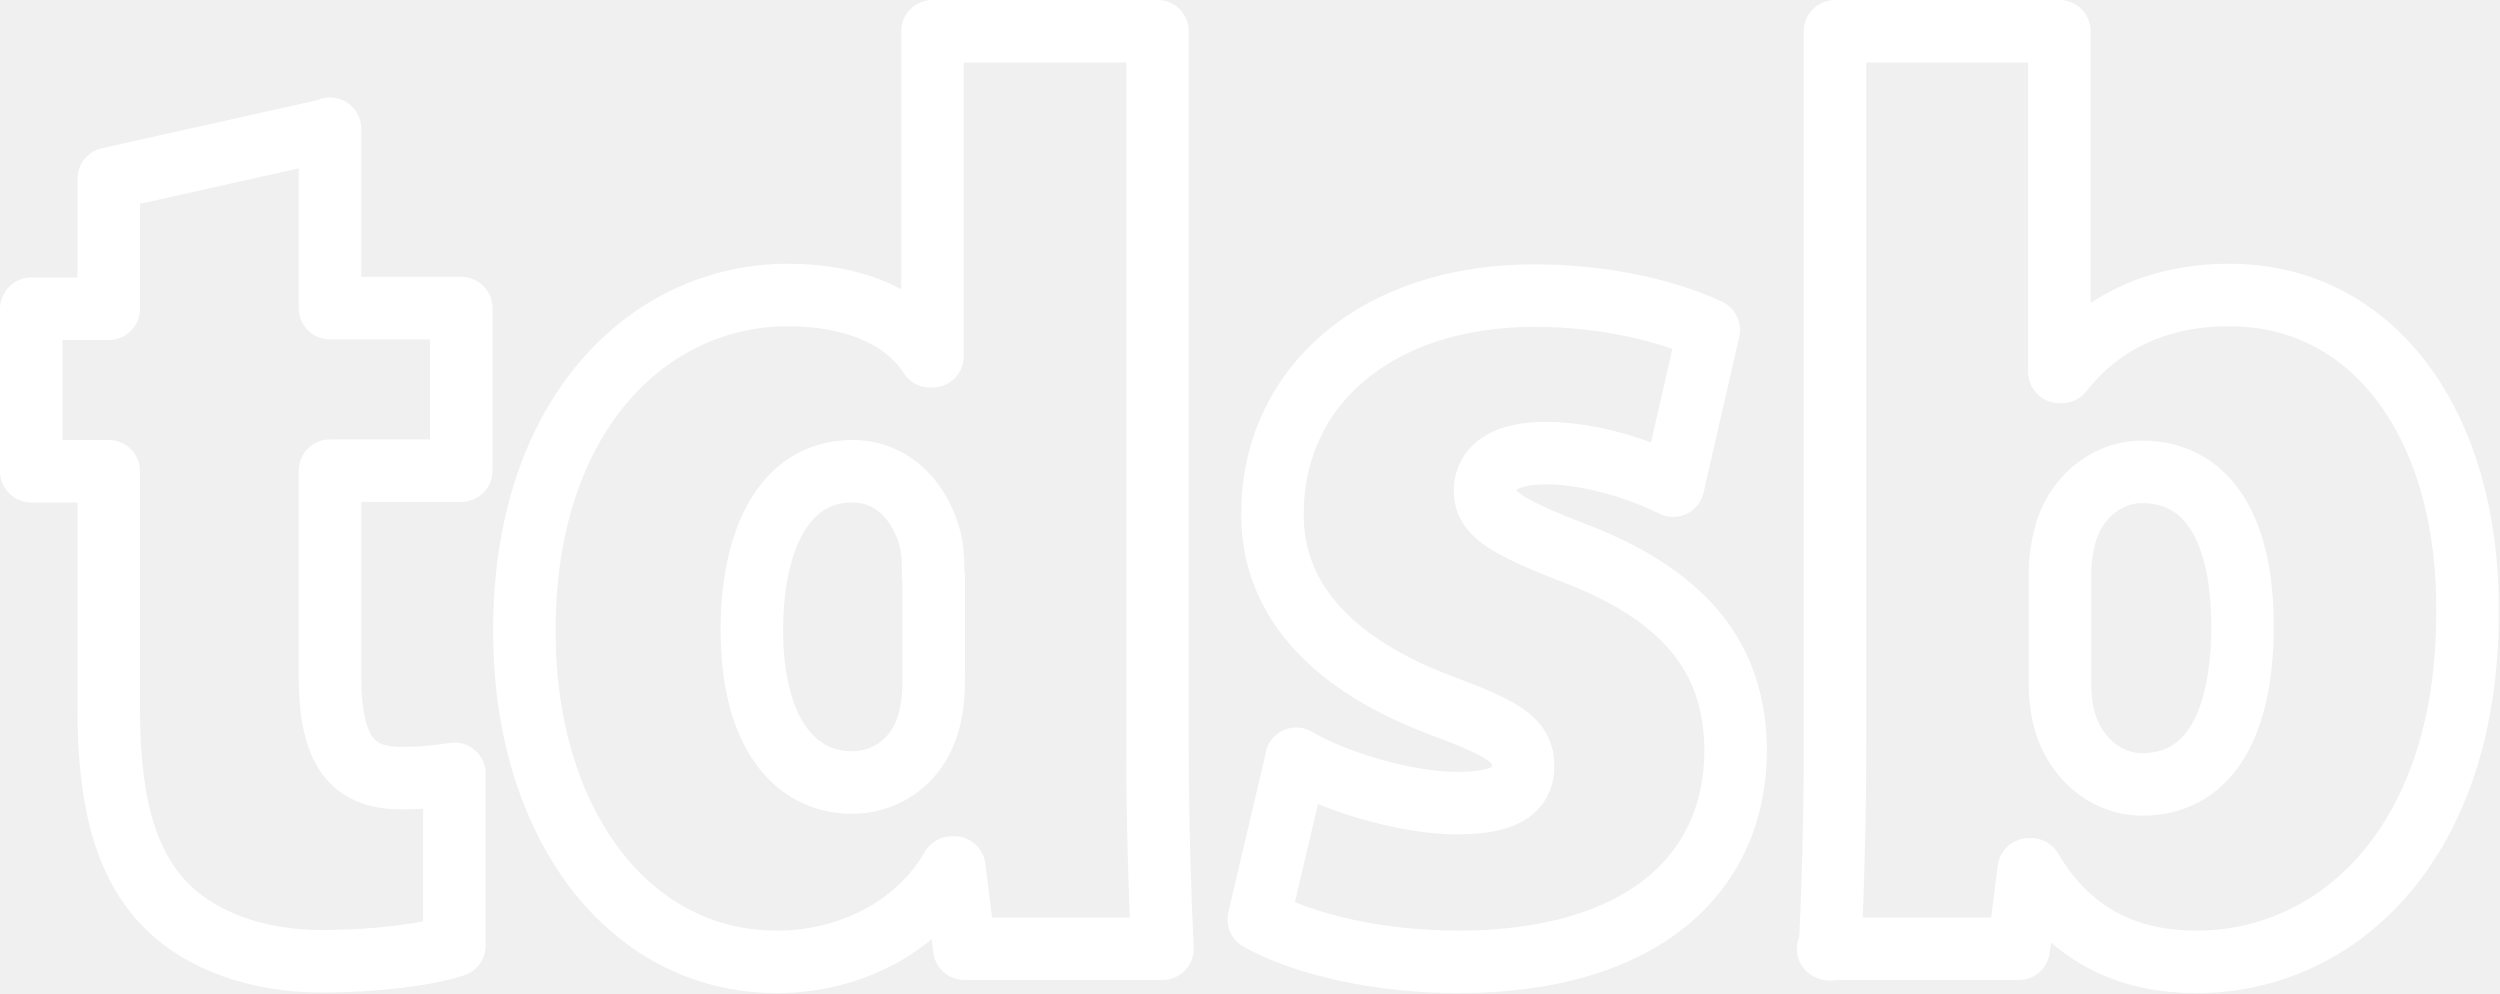
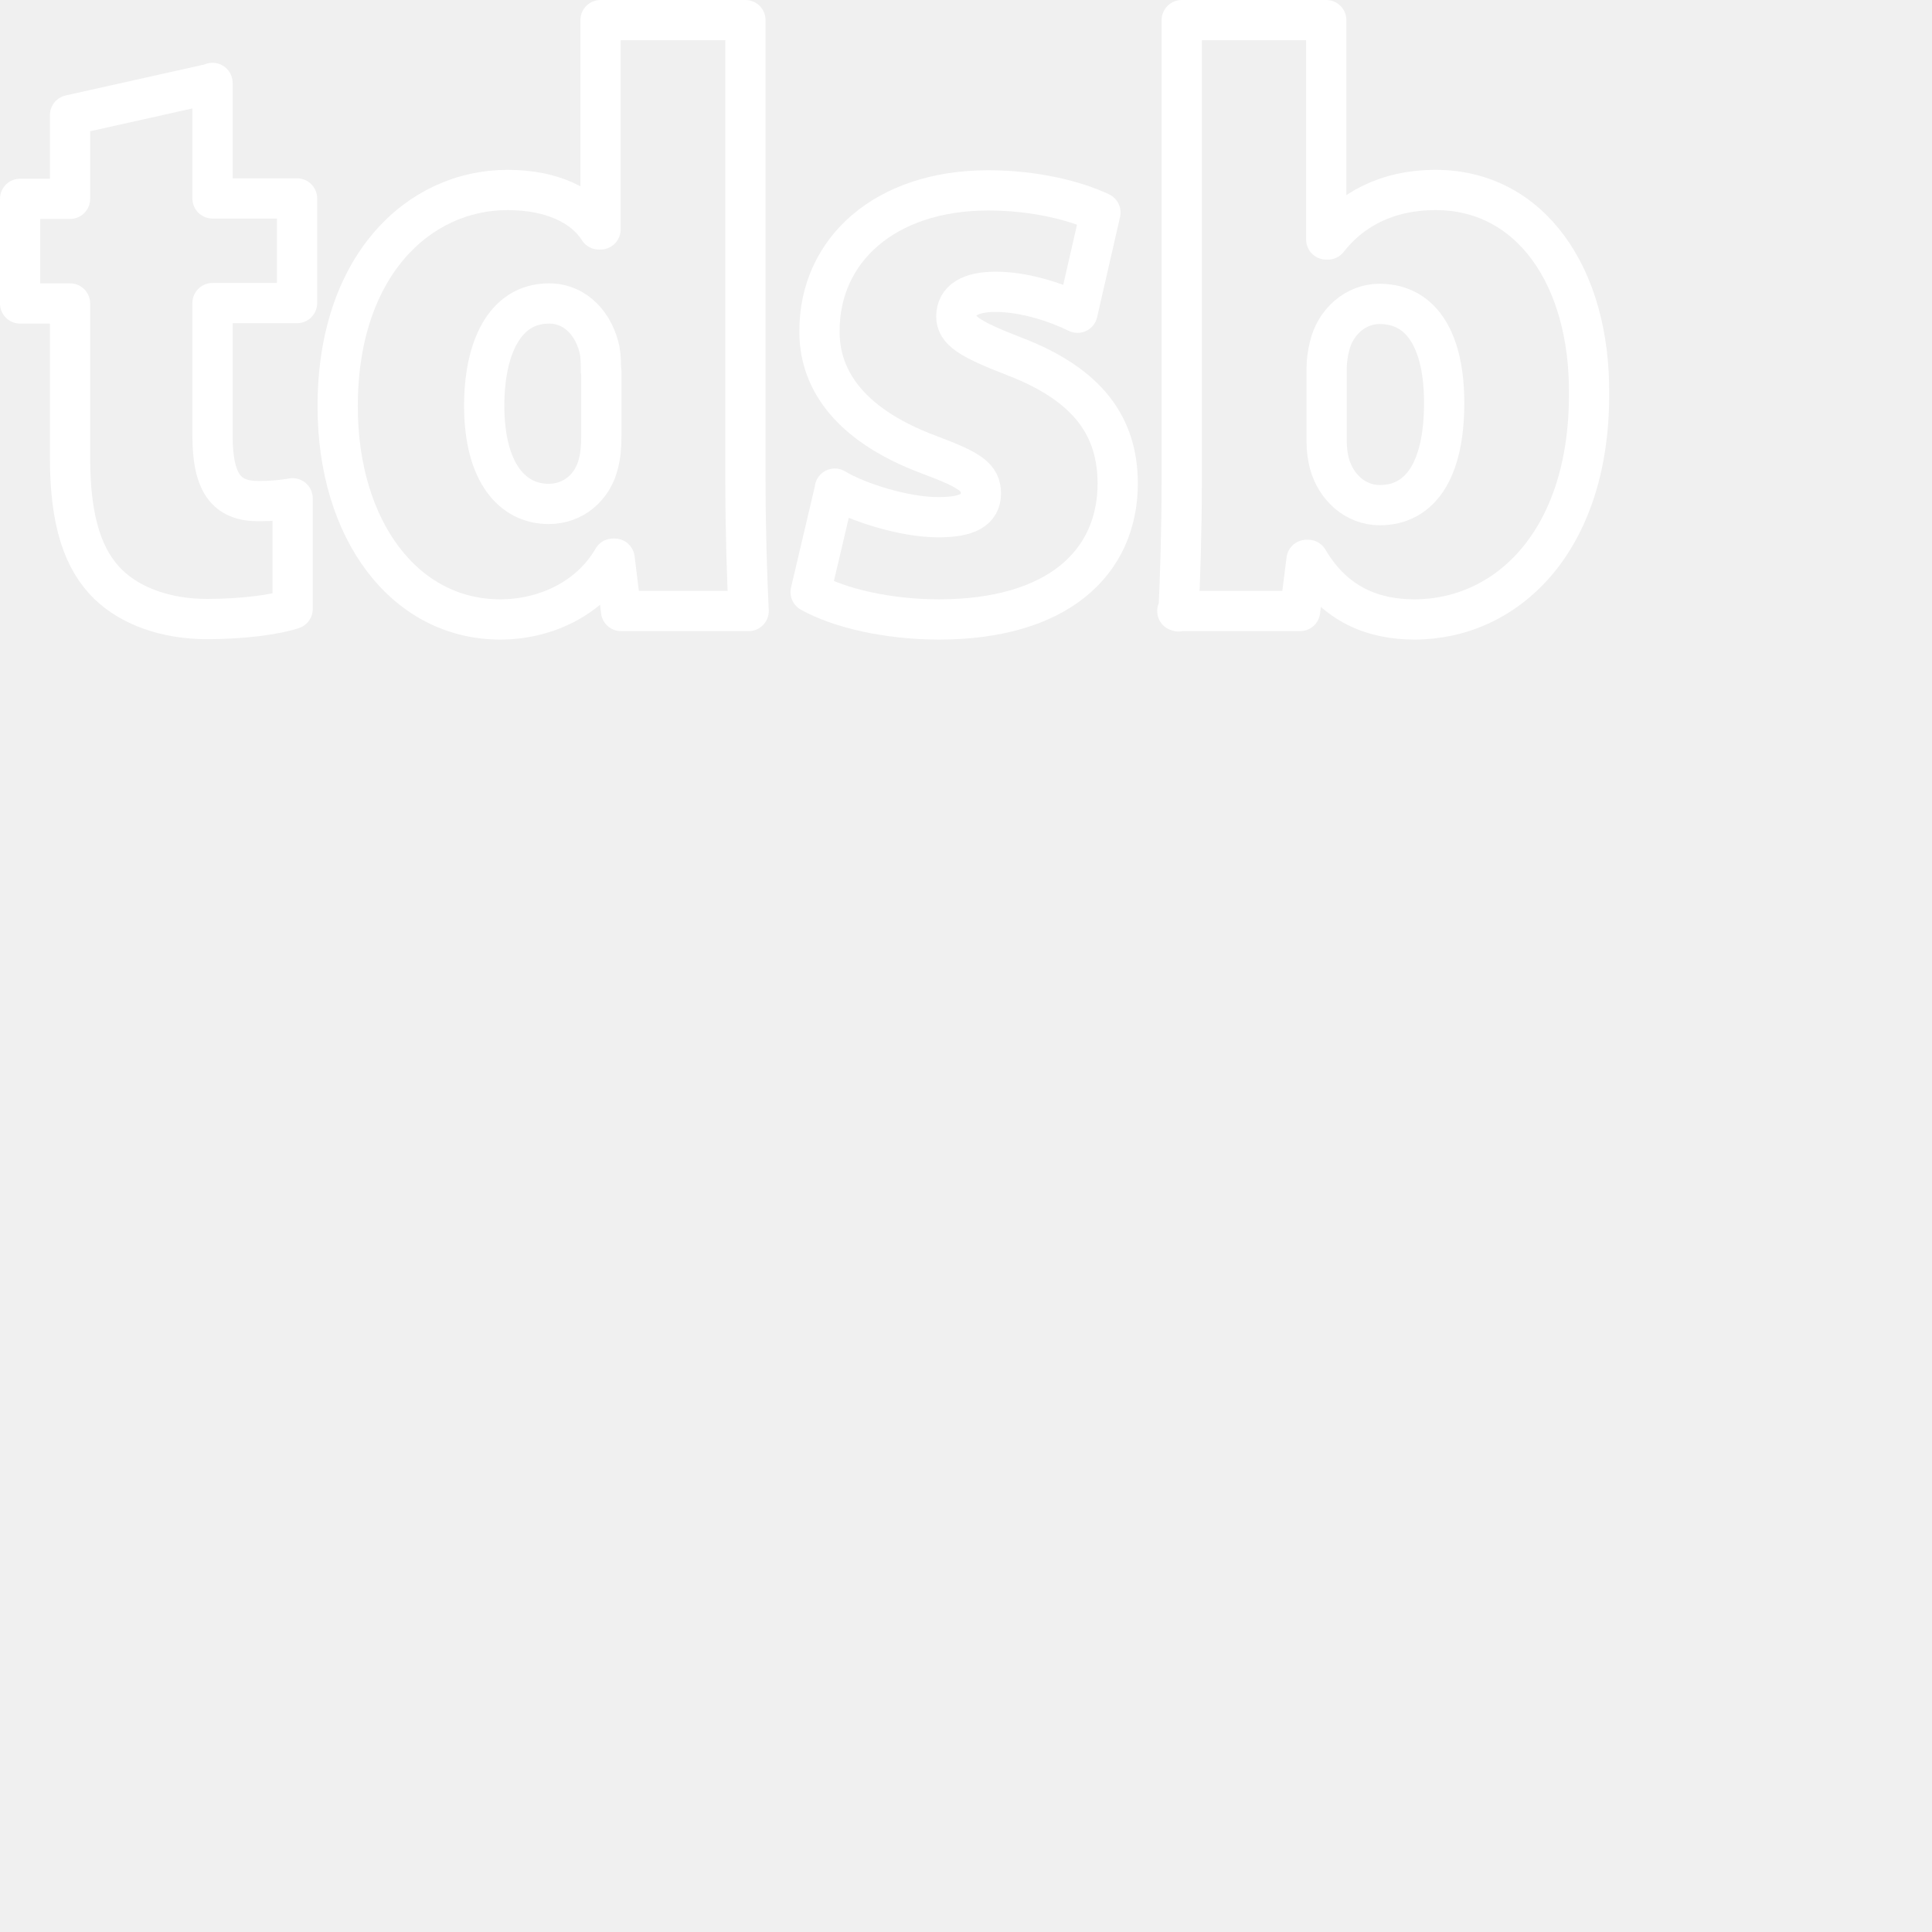
- <svg xmlns="http://www.w3.org/2000/svg" id="Layer_1" data-name="Layer 1" viewBox="0 0 40 15.9">
+ <svg xmlns="http://www.w3.org/2000/svg" id="Layer_1" data-name="Layer 1" viewBox="0 0 48 48">
  <defs>
    <style>
      .cls-1 {
        fill: none;
        stroke: #fff;
        stroke-linecap: round;
        stroke-linejoin: round;
      }
    </style>
  </defs>
  <path class="cls-1" d="M5.28,2.06v2.87h2.1v2.6h-2.1v3.29c0,1.19.35,1.63,1.14,1.63.35,0,.62-.03.85-.07v2.75c-.43.14-1.22.25-2.13.25-1.03,0-1.9-.33-2.44-.85-.63-.61-.96-1.56-.96-3.16v-3.83H.5v-2.6h1.24v-2.08l3.54-.79Z" />
  <path class="cls-1" d="M18.52.5v11.43c0,1.22.04,2.45.08,3.25h-3.17l-.16-1.3h-.04c-.59,1.02-1.72,1.51-2.8,1.51-2.39,0-4.04-2.24-4.04-5.28-.01-3.48,1.99-5.39,4.22-5.39,1.09,0,1.89.38,2.27.98h.04V.5h3.59ZM14.93,9.22c0-.16,0-.34-.03-.51-.13-.63-.58-1.17-1.26-1.17-1.12,0-1.61,1.14-1.61,2.54,0,1.66.7,2.44,1.6,2.44.62,0,1.1-.42,1.24-1.01.05-.19.07-.42.07-.67v-1.62Z" />
  <path class="cls-1" d="M20.74,12.14c.54.33,1.71.71,2.57.71.74,0,1.06-.19,1.06-.59s-.26-.58-1.28-.96c-2.12-.79-2.74-1.99-2.73-3.08,0-2.01,1.63-3.49,4.19-3.49,1.15,0,2.15.25,2.79.55l-.57,2.49c-.46-.23-1.28-.52-2.03-.52-.64,0-.98.21-.98.61,0,.34.29.55,1.43.99,1.91.73,2.57,1.8,2.58,3.15,0,2.01-1.53,3.39-4.44,3.39-1.27,0-2.48-.28-3.19-.68l.6-2.55Z" />
  <path class="cls-1" d="M29.28,15.19c.04-.78.08-2.03.08-3.25V.5h3.59v5.45h.04c.56-.72,1.44-1.23,2.68-1.23,2.34,0,3.84,2.13,3.81,5.09,0,3.65-2.05,5.58-4.34,5.58-.98,0-1.97-.34-2.64-1.48h-.04l-.16,1.27h-3.05ZM32.96,10.96c0,.22.03.41.07.56.16.58.64,1.03,1.25,1.03.99,0,1.6-.84,1.6-2.54,0-1.47-.51-2.46-1.61-2.46-.59,0-1.1.45-1.24,1.06-.04.16-.07.37-.07.54v1.82Z" />
</svg>
